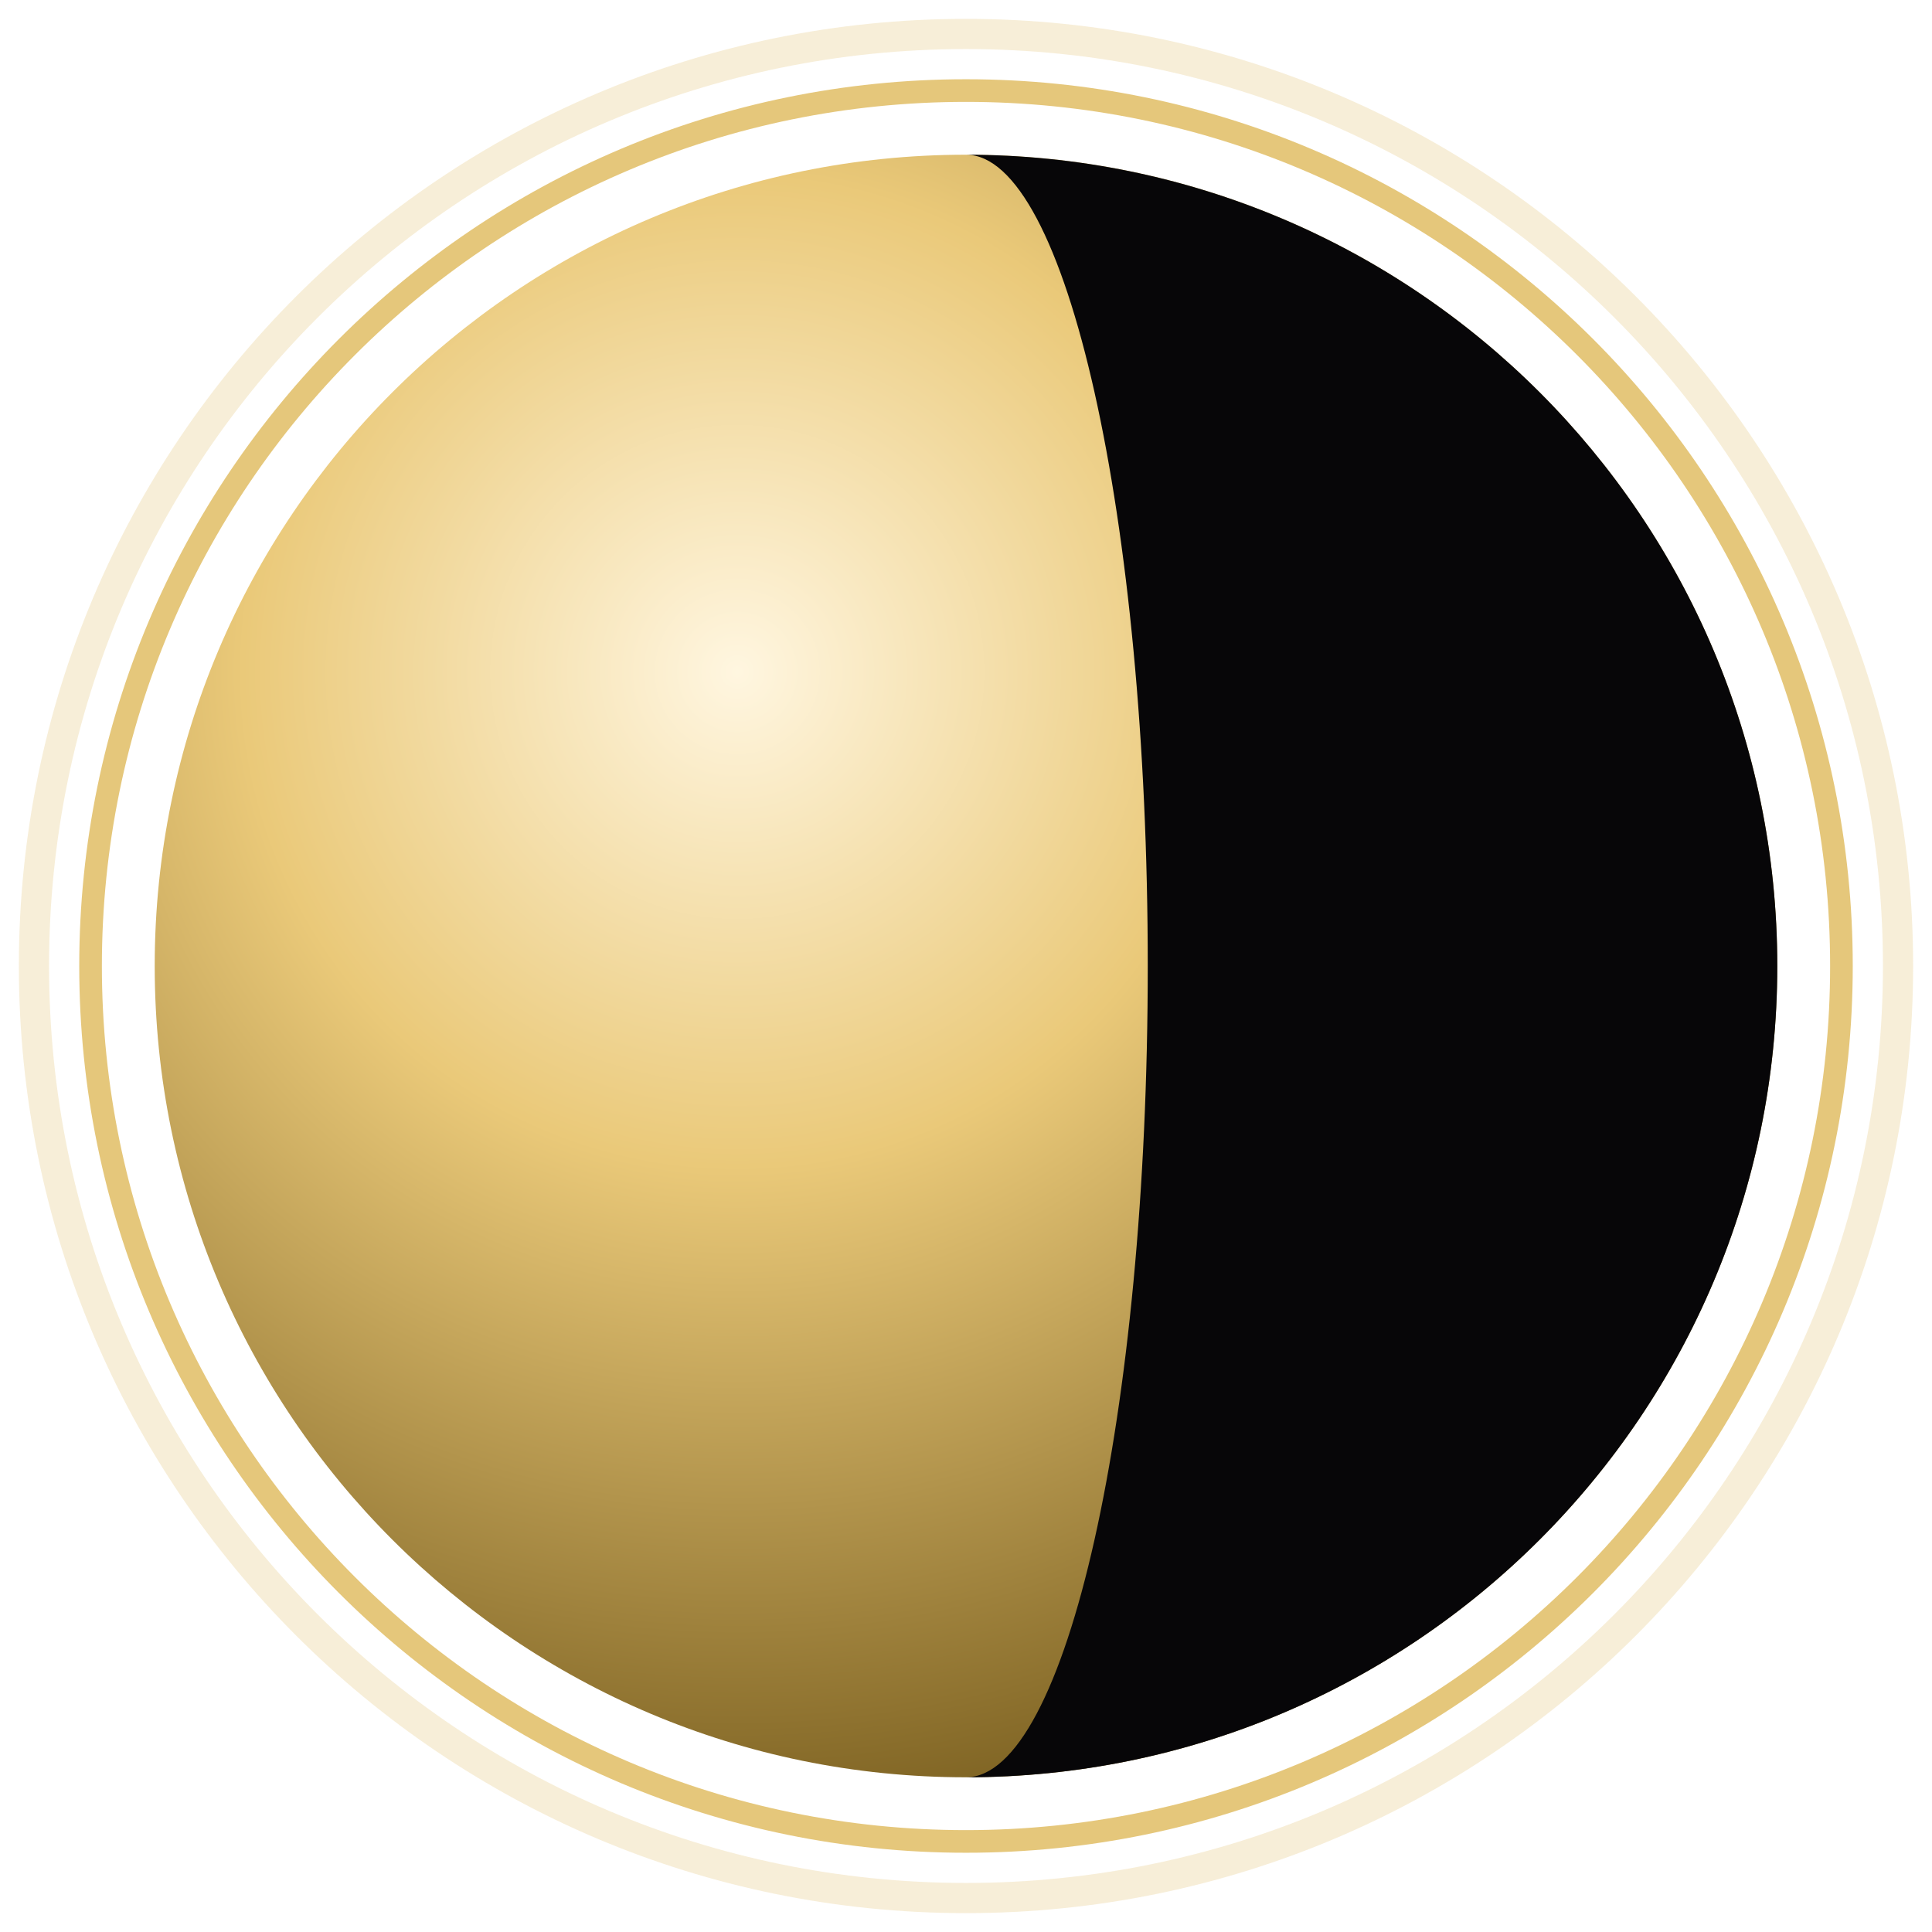
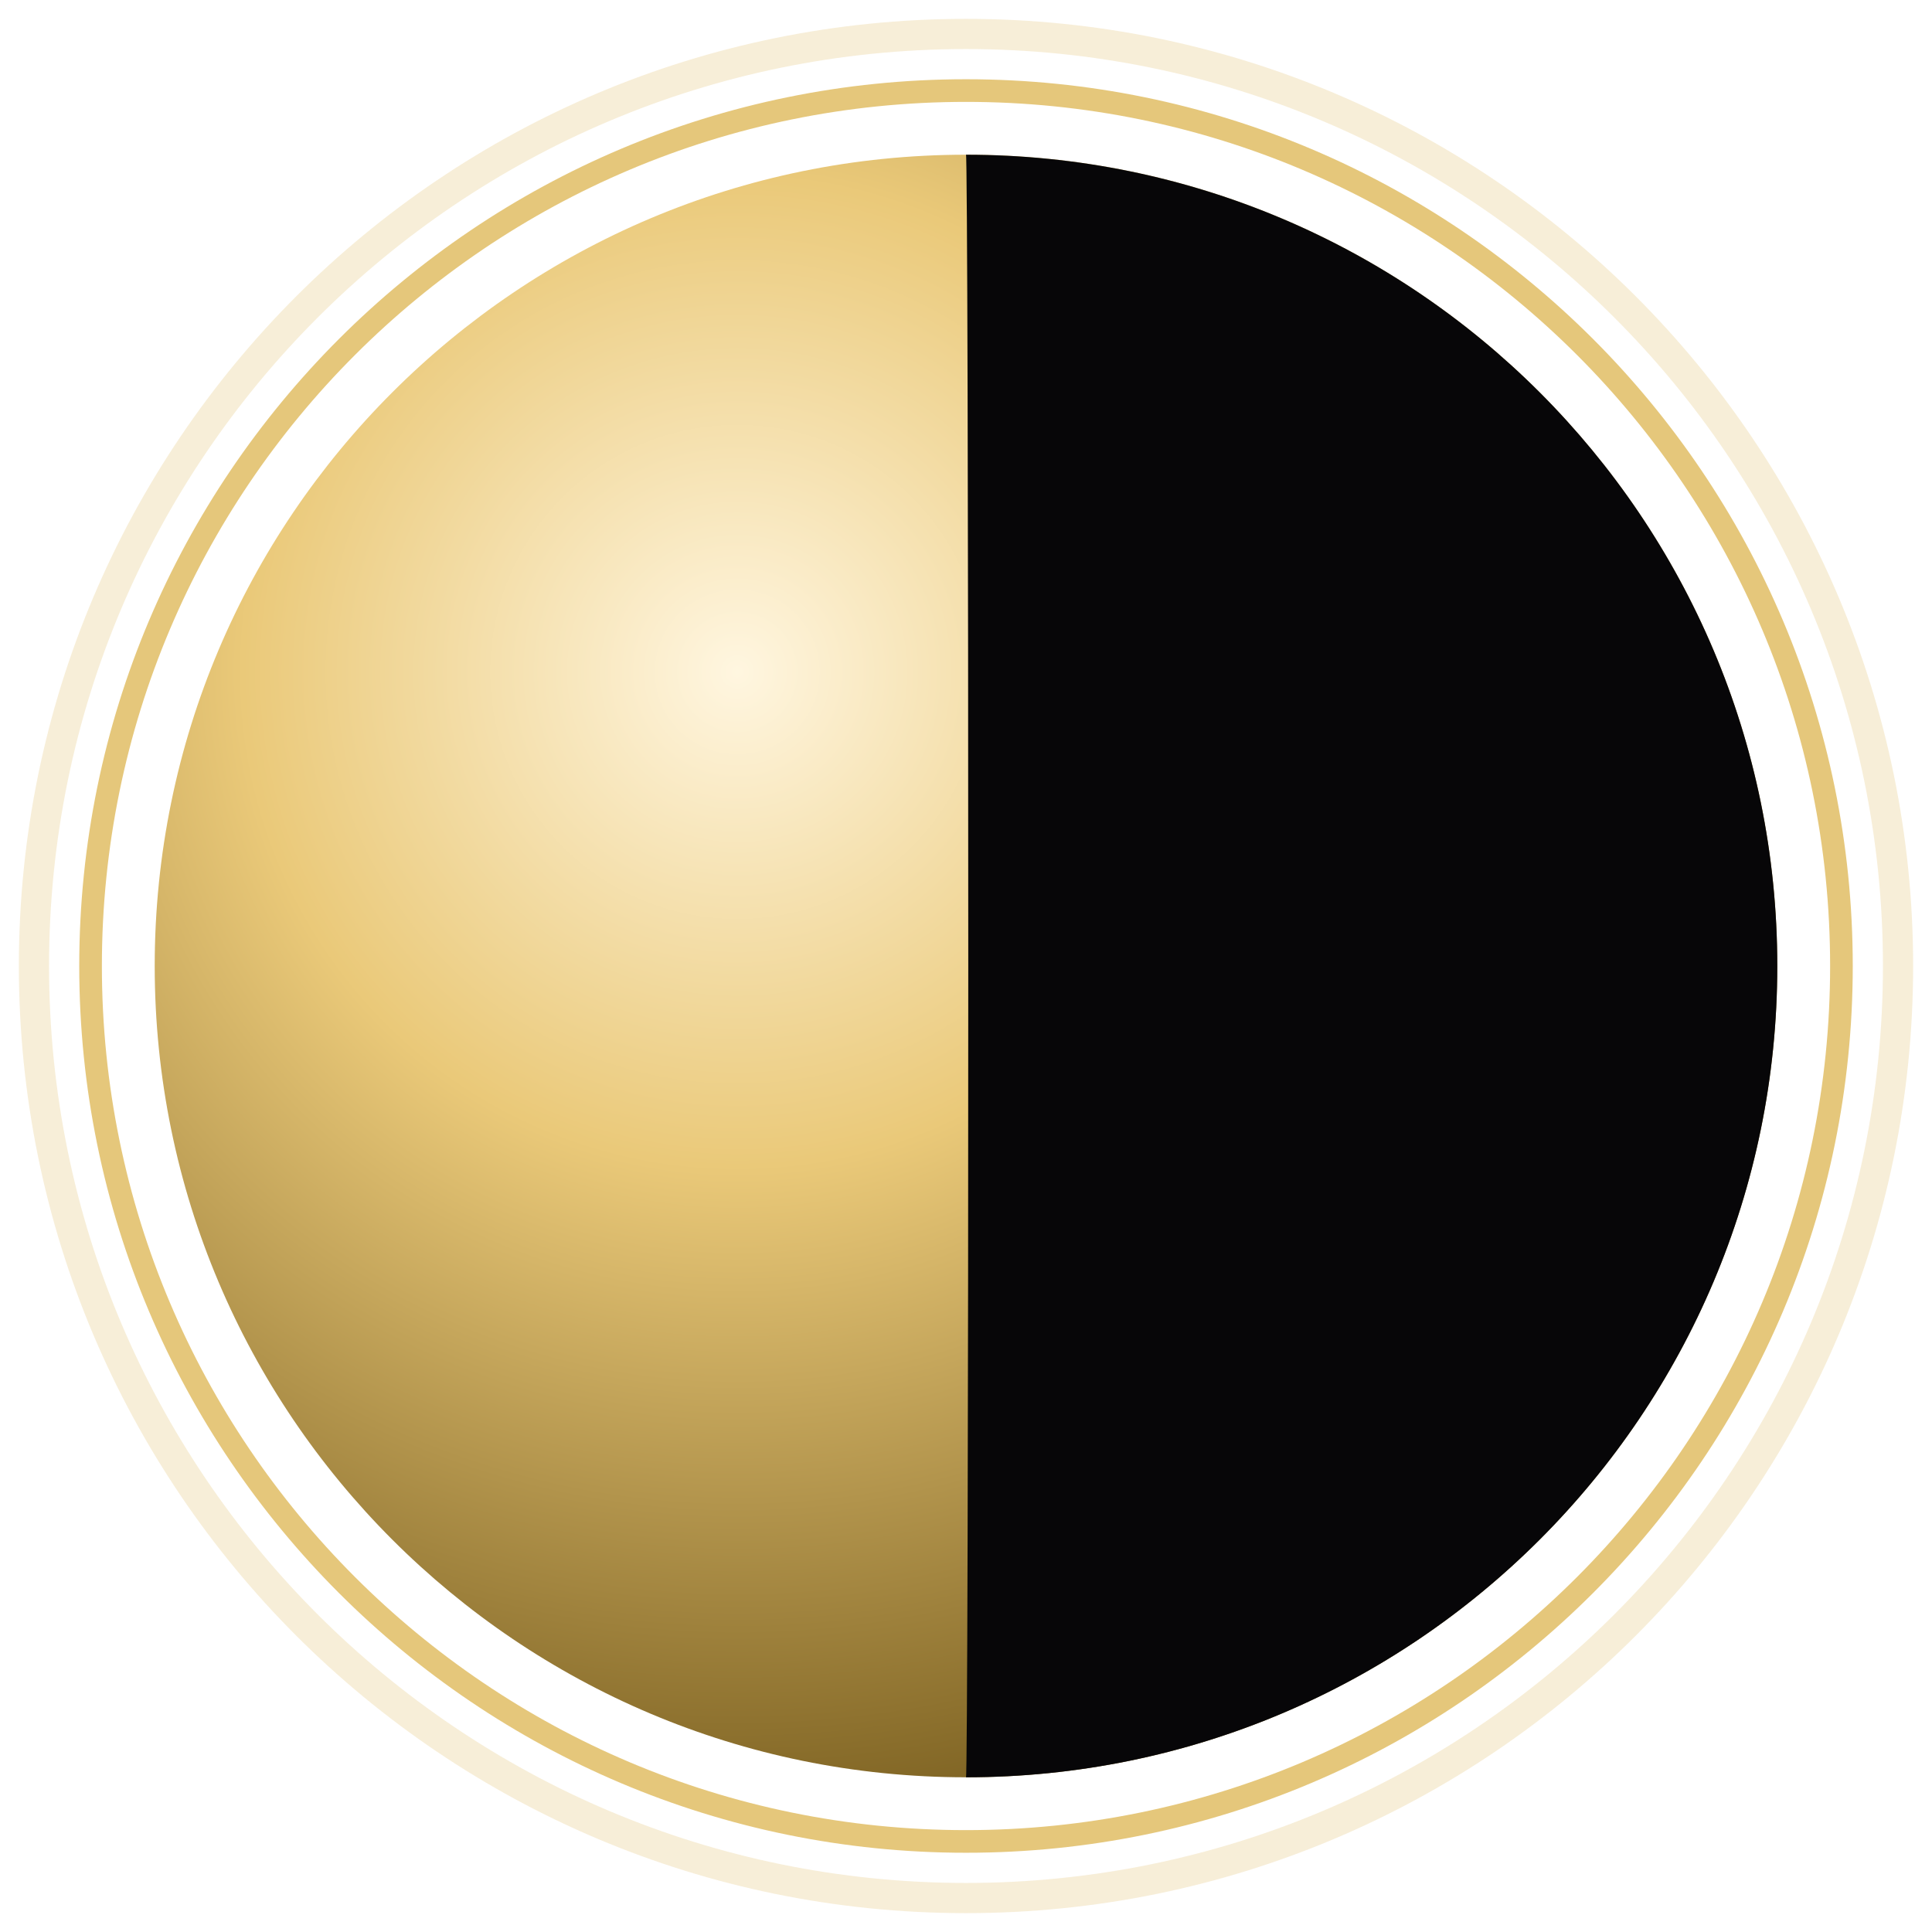
<svg xmlns="http://www.w3.org/2000/svg" viewBox="0 0 512 512" width="512" height="512">
  <defs>
    <radialGradient id="moonGold" cx="36%" cy="32%" r="72%">
      <stop offset="0%" stop-color="#FFF6E0" />
      <stop offset="42%" stop-color="#EAC979" />
      <stop offset="100%" stop-color="#7A5F1F" />
    </radialGradient>
  </defs>
  <circle cx="256" cy="256" r="215" fill="url(#moonGold)" />
-   <path d="M 256 41 A 215 215 0 0 1 256 471 A 48.167 215 0 0 0 256 41 Z" fill="#070608" fill-opacity="1.0" />
+   <path d="M 256 41 A 215 215 0 0 1 256 471 A 0.602 215 0 0 0 256 41 Z" fill="#070608" fill-opacity="1.0" />
  <circle cx="256" cy="256" r="247" fill="none" stroke="#E5C77B" stroke-opacity="0.3" stroke-width="8.0" />
  <circle cx="256" cy="256" r="232" fill="none" stroke="#E5C77B" stroke-opacity="1.0" stroke-width="6.0" />
</svg>
